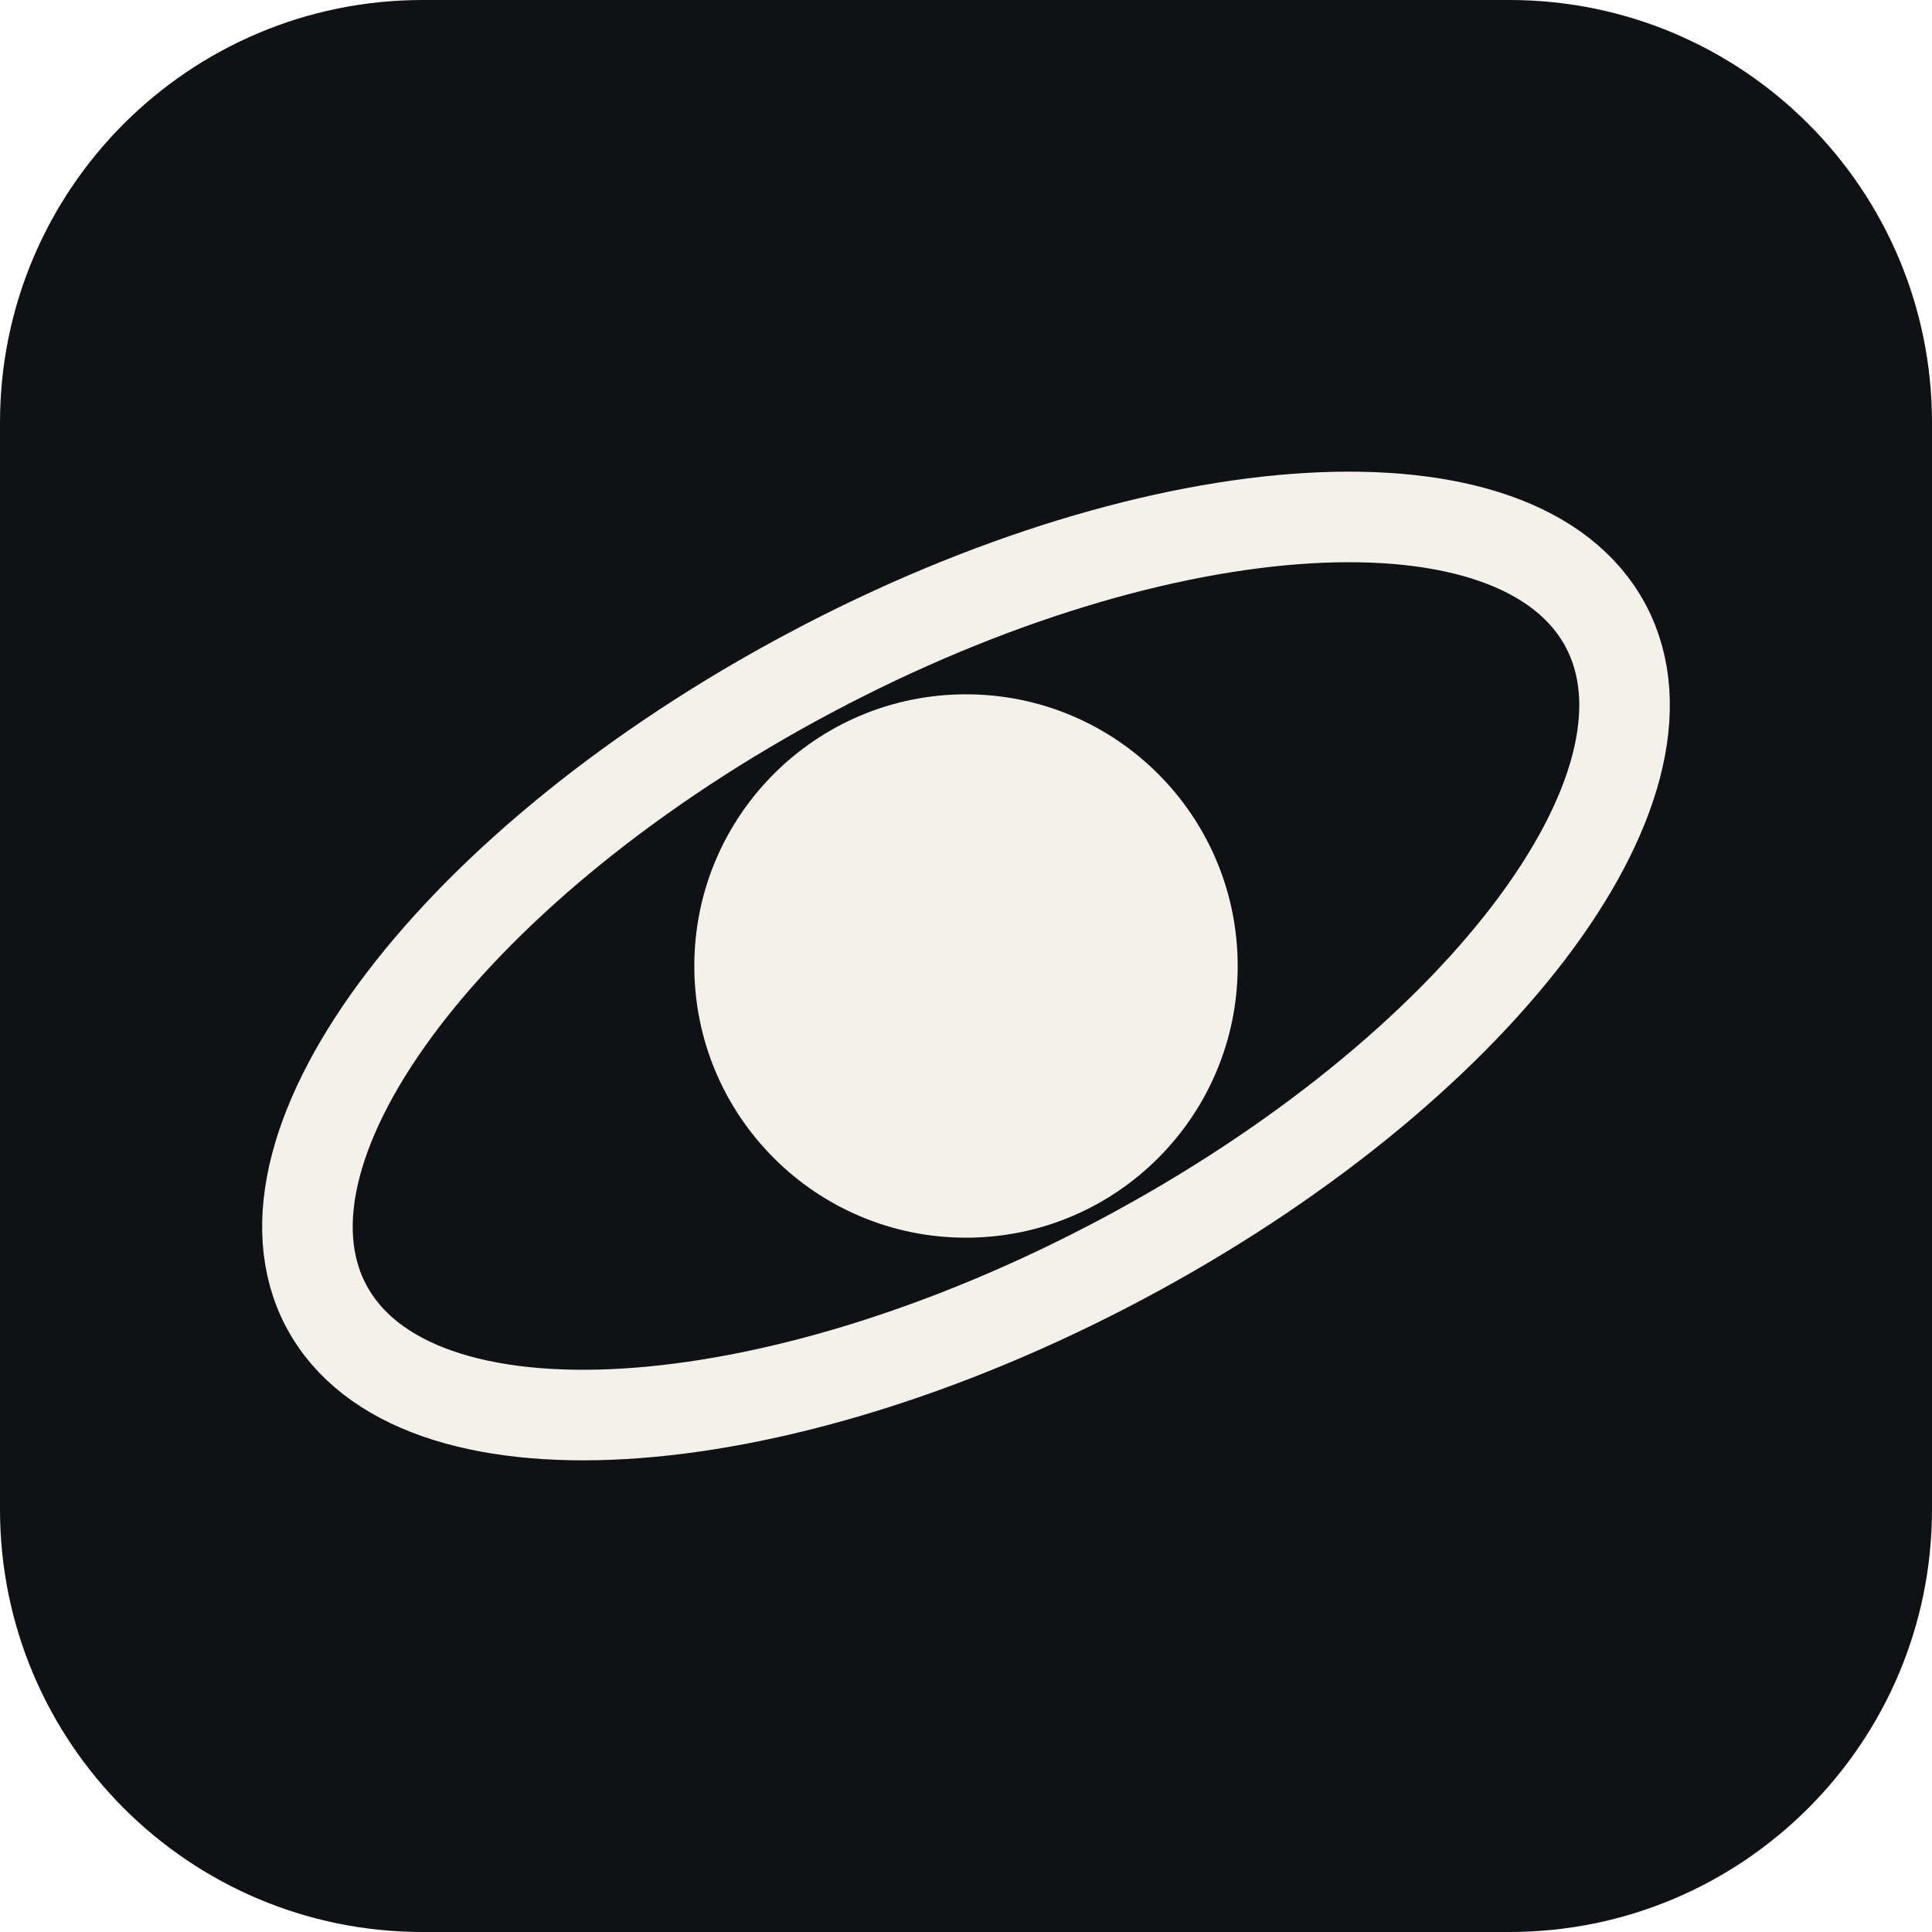
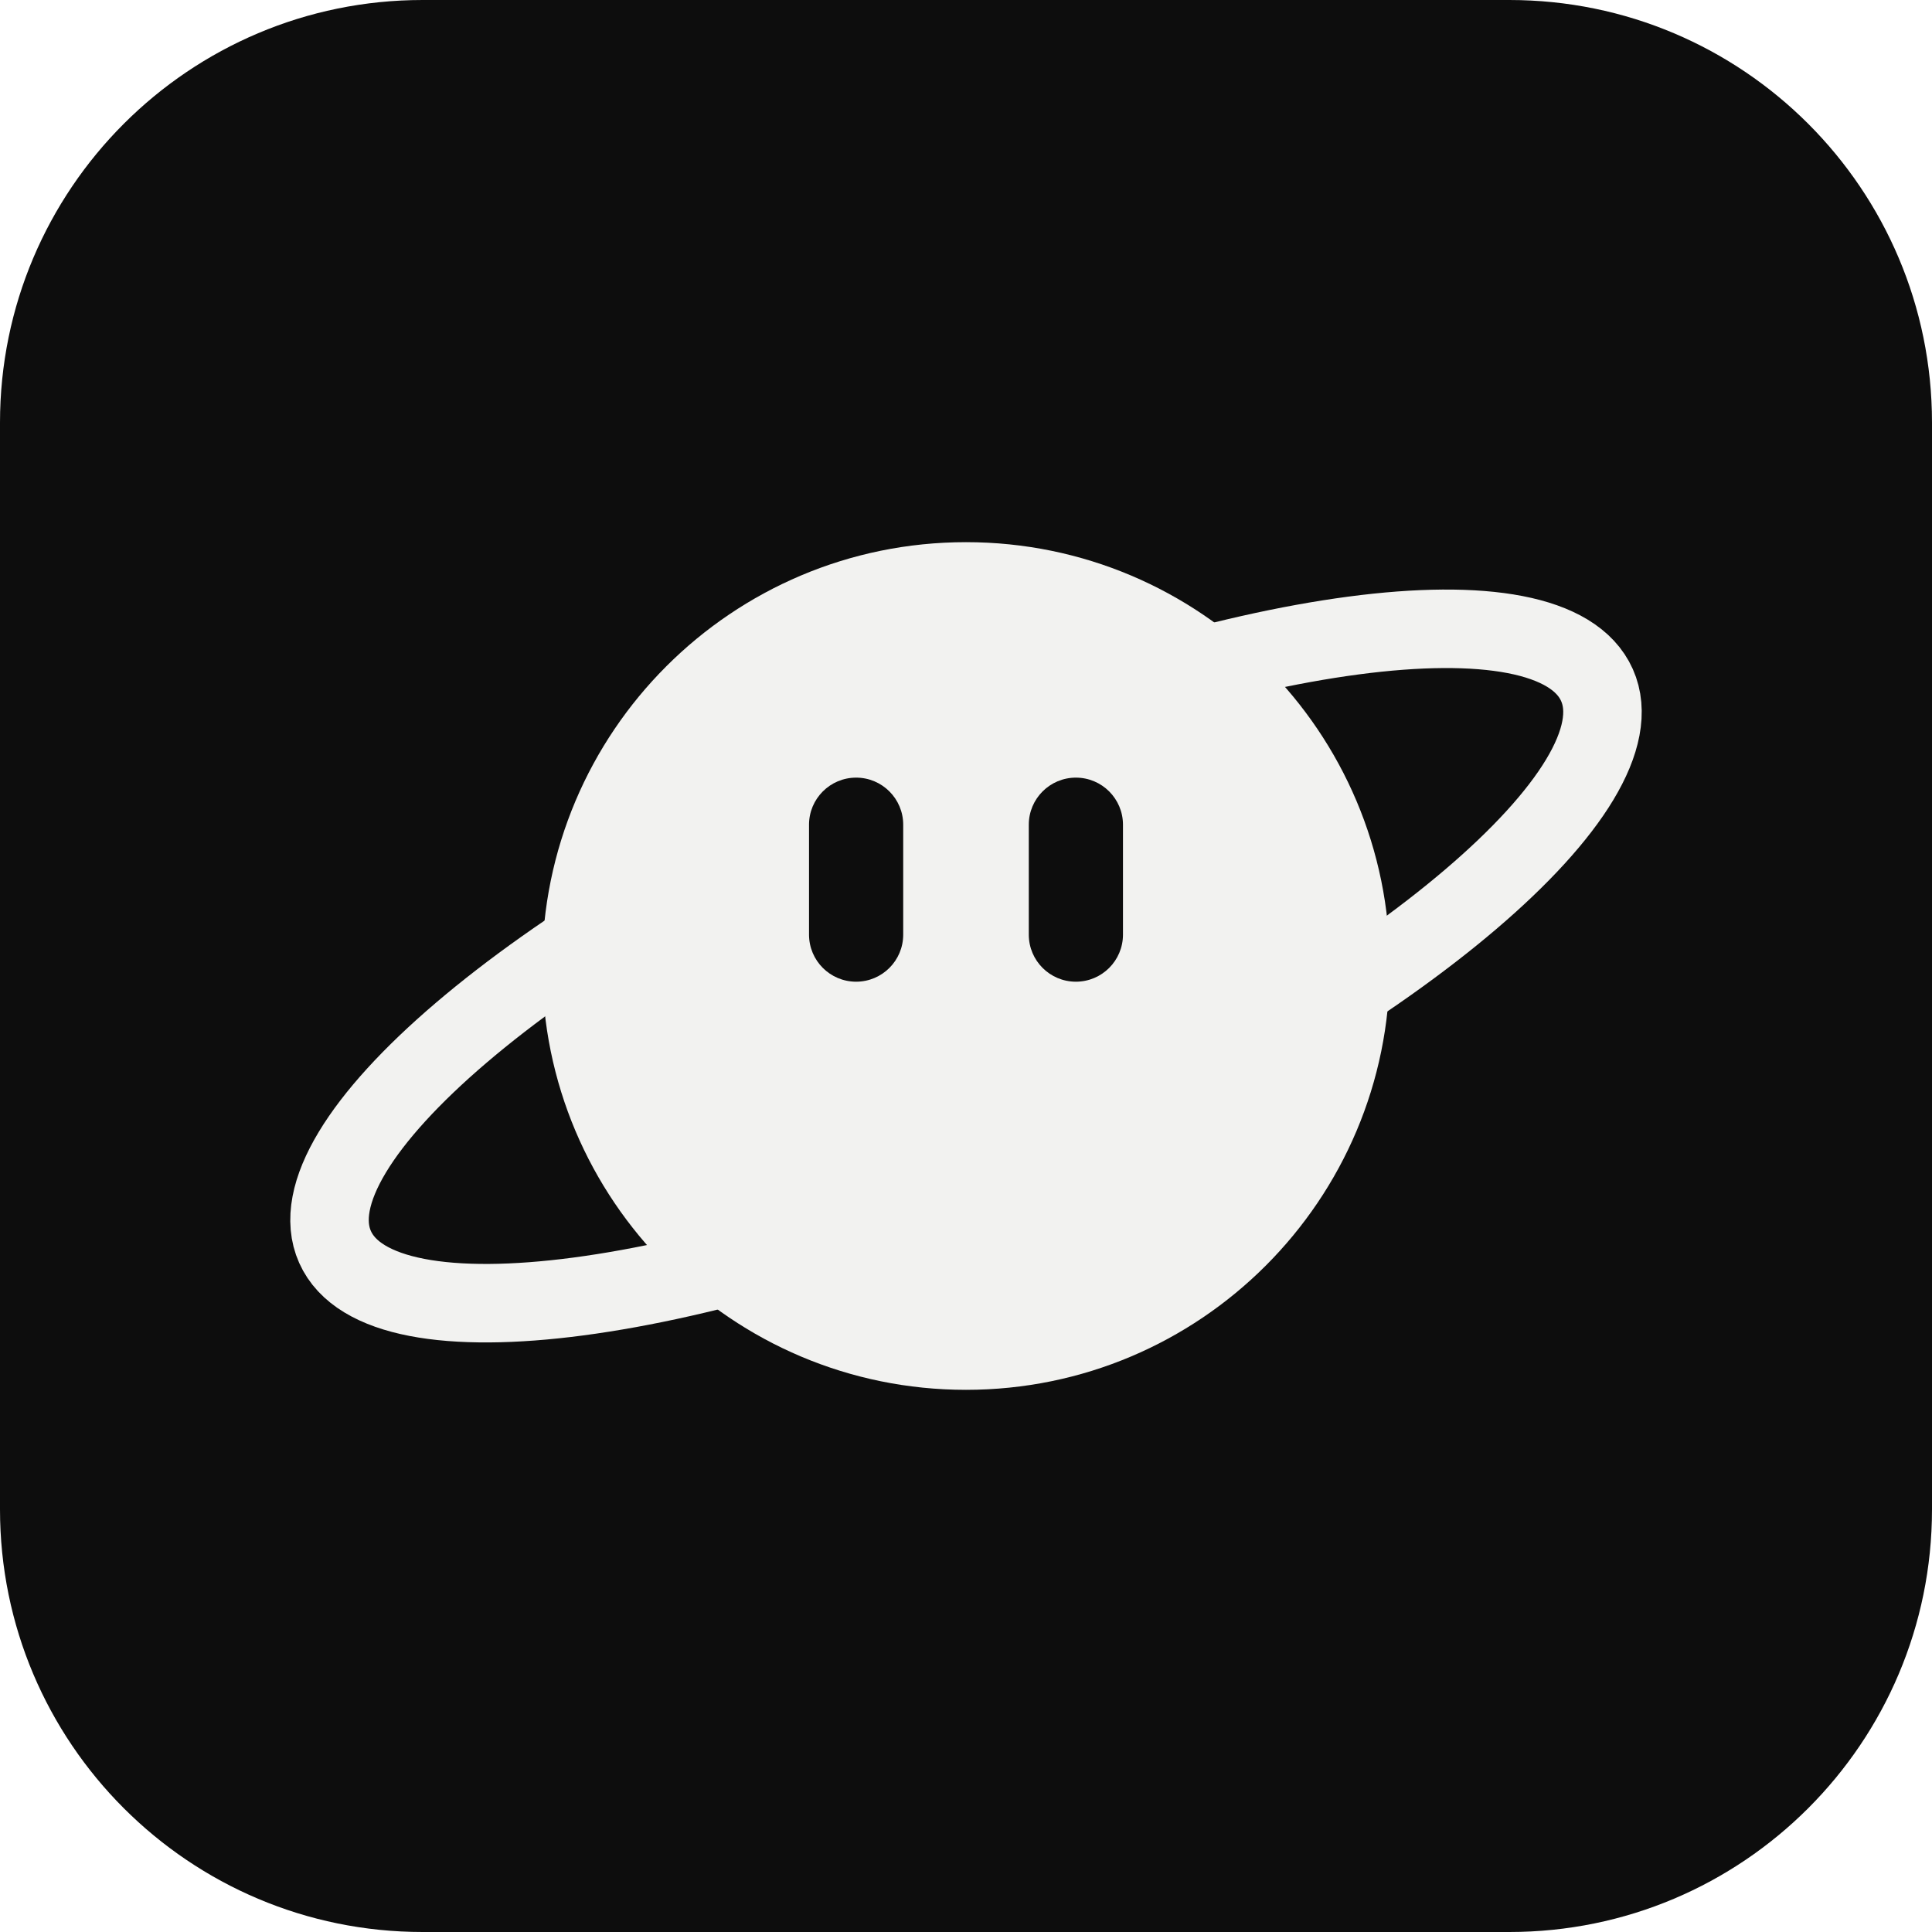
<svg xmlns="http://www.w3.org/2000/svg" viewBox="0 0 64 64">
-   <rect width="64" height="64" rx="14" fill="#0f1115" />
-   <circle cx="32" cy="32" r="9" fill="#f4f1ea" />
-   <ellipse cx="32" cy="32" rx="24" ry="11" fill="none" stroke="#f4f1ea" stroke-width="3" transform="rotate(-28 32 32)" />
+   <rect width="64" height="64" rx="14" fill="#0d0d0d" />
+   <g transform="translate(6 6) scale(0.52)">
+     <g transform="rotate(-24 50 50)">
+       <ellipse cx="50" cy="50" rx="44" ry="13" fill="none" stroke="#f2f2f0" stroke-width="5" />
+     </g>
+     <circle cx="50" cy="50" r="27" fill="#f2f2f0" />
+     <rect x="40" y="38" width="6" height="13" rx="3" fill="#0d0d0d" />
+     <rect x="54" y="38" width="6" height="13" rx="3" fill="#0d0d0d" />
+   </g>
</svg>
